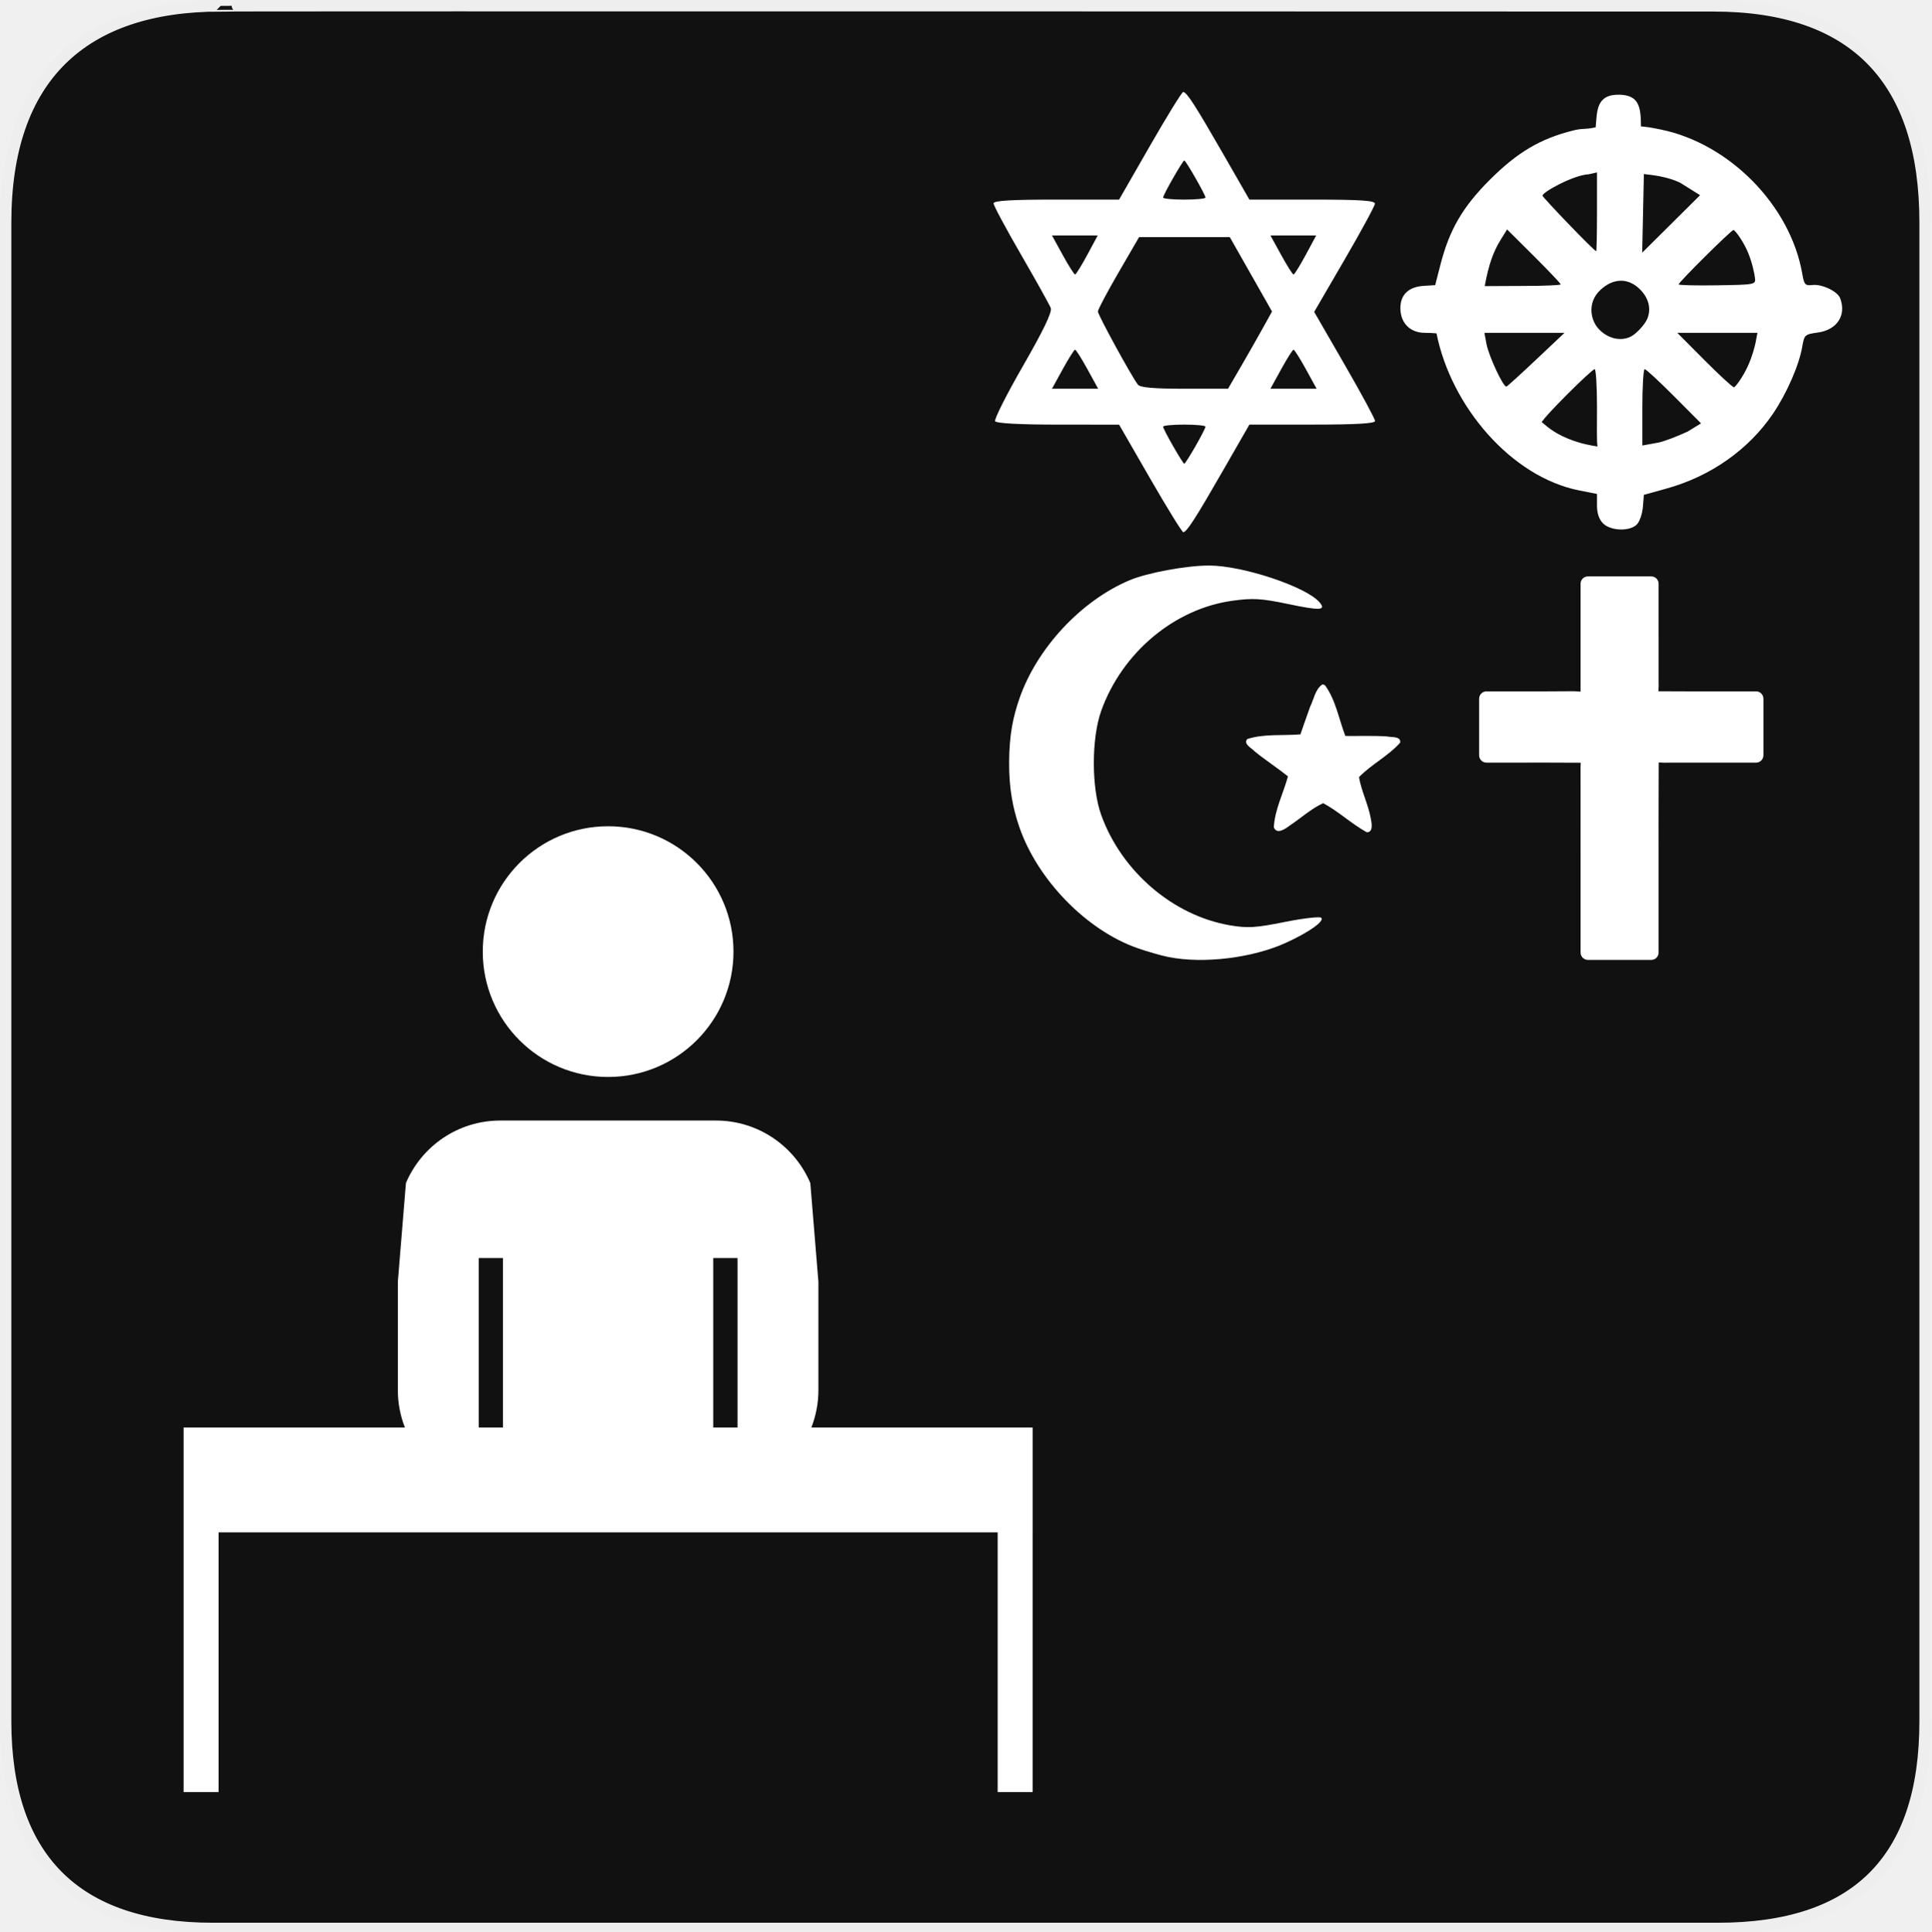
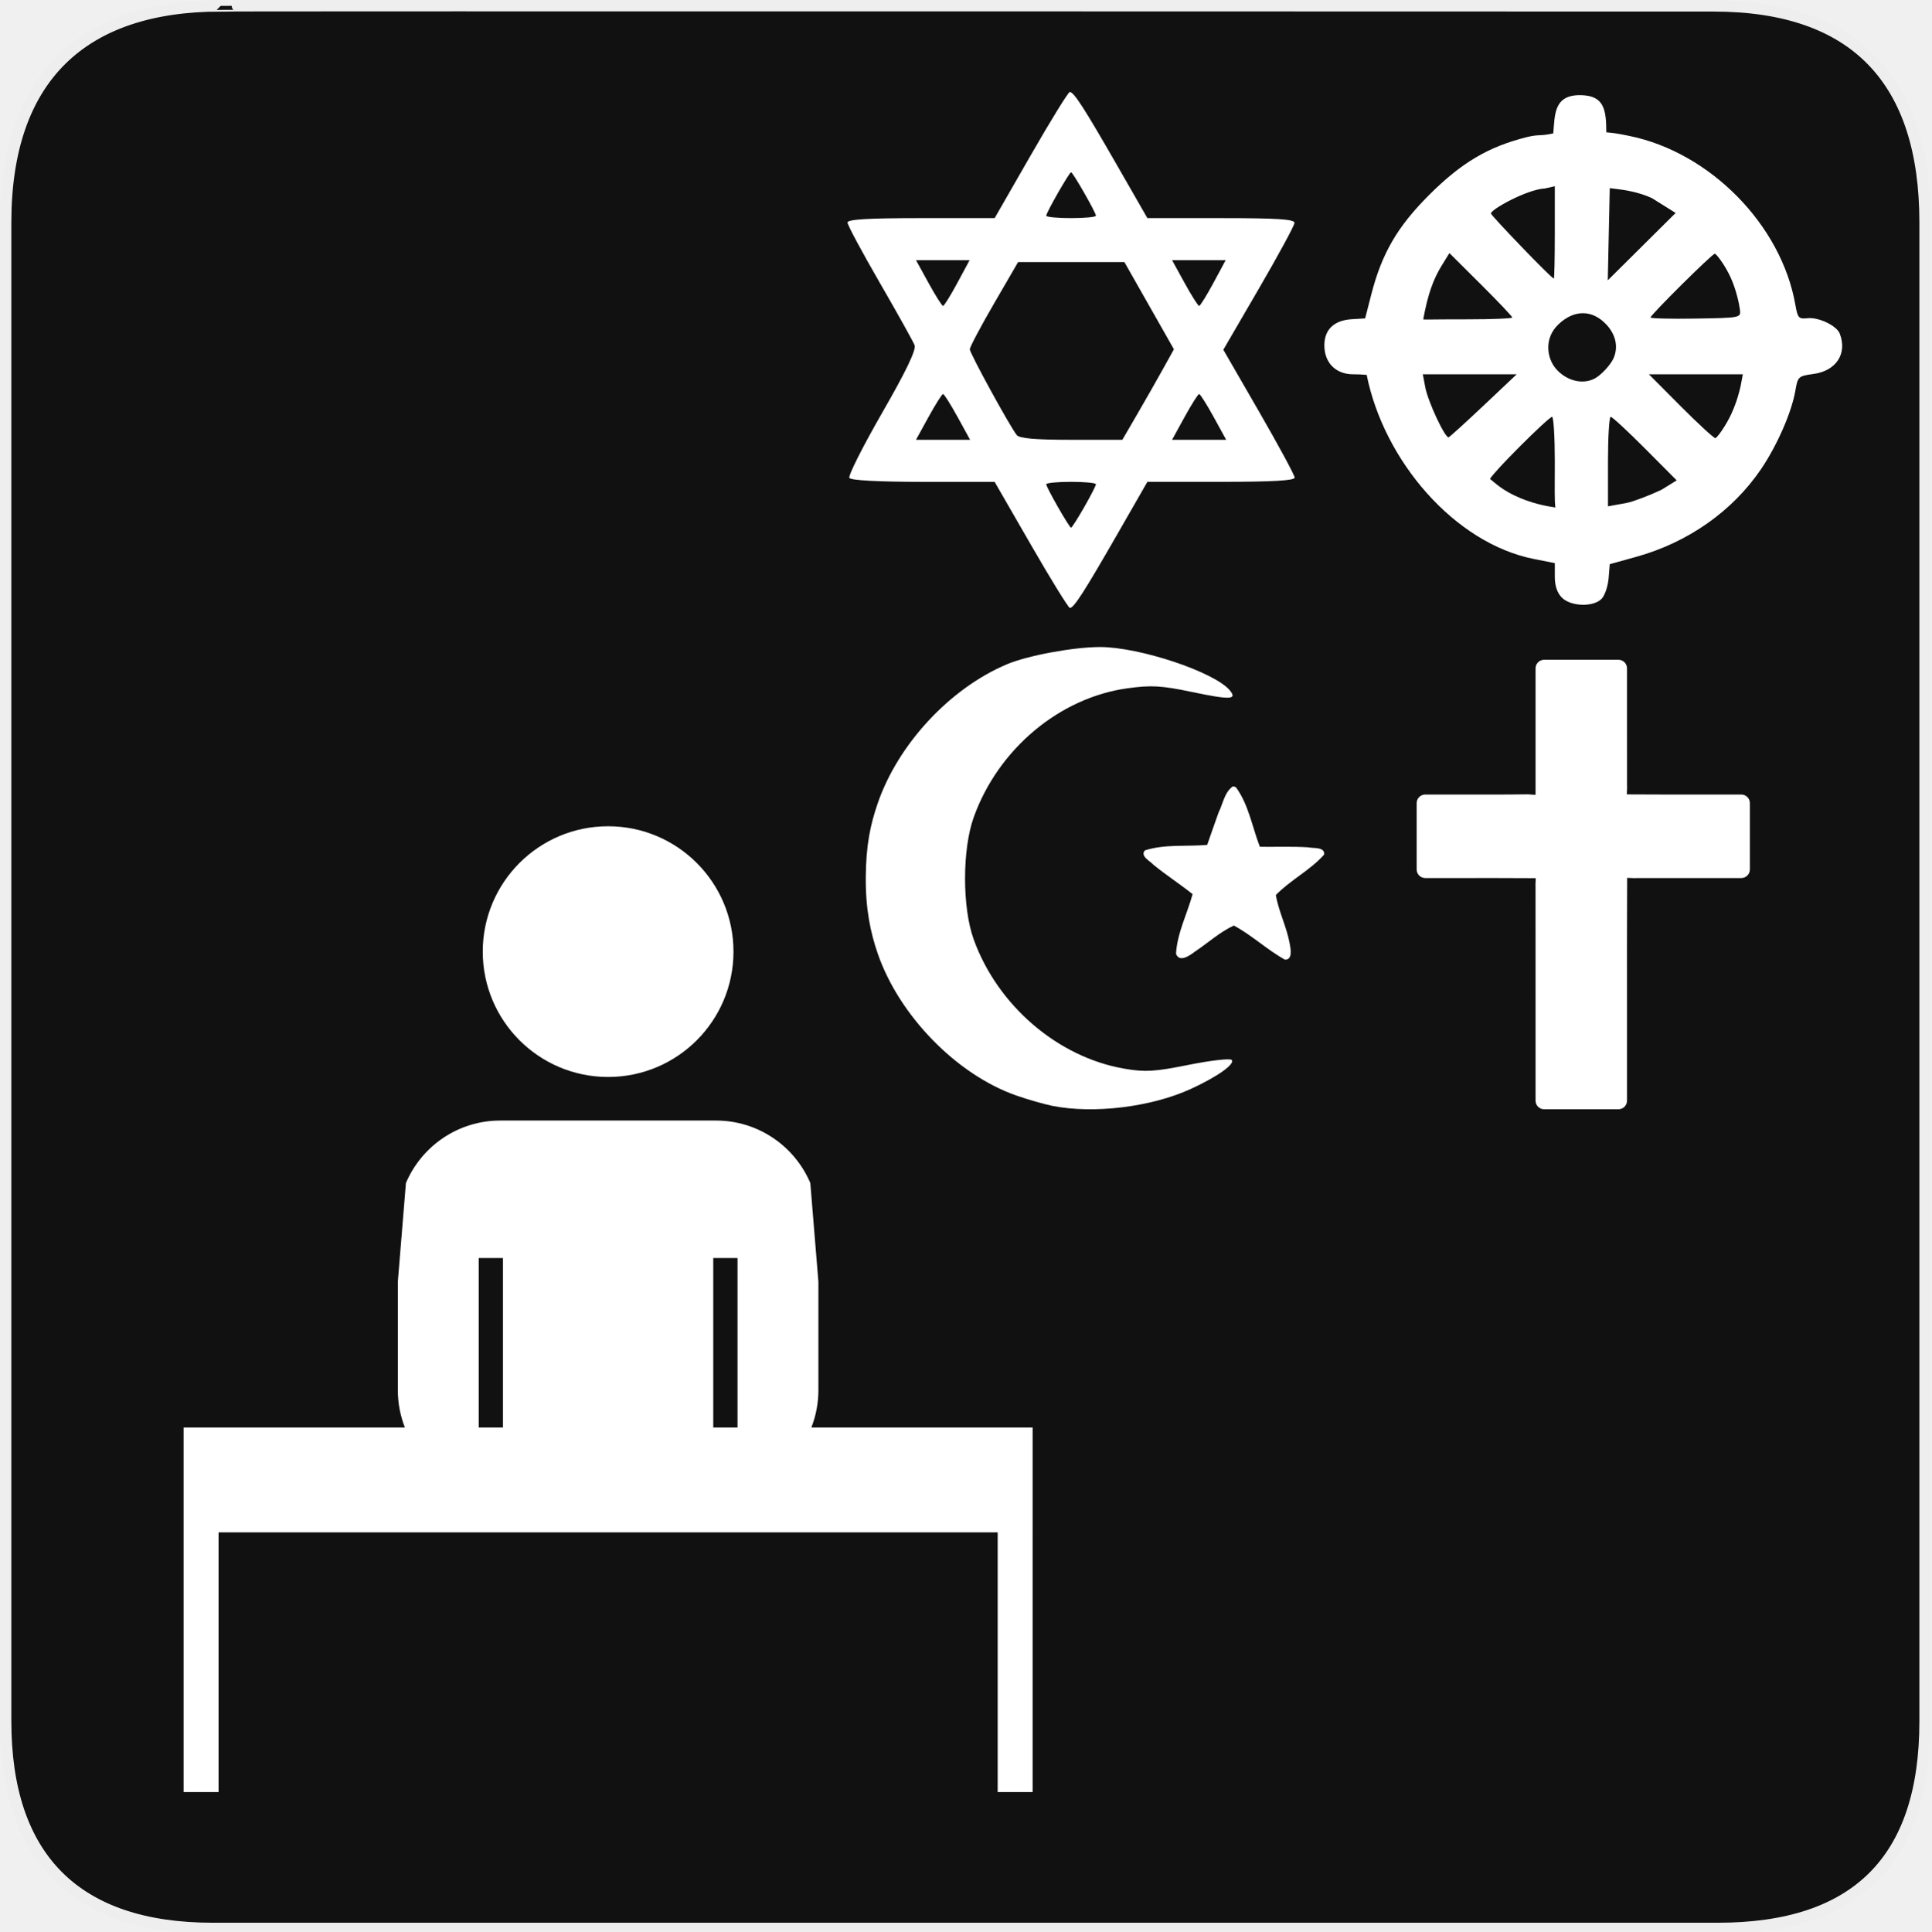
<svg xmlns="http://www.w3.org/2000/svg" version="1.1" x="0px" y="0px" width="580px" height="580px" viewBox="0 0 580 580" enable-background="new 0 0 580 580" xml:space="preserve" id="svg2">
  <defs id="defs45">
	
	
	
</defs>
  <g id="Layer_2">
    <g id="g1327">
      <path id="path1329" fill="#111111" stroke="#EEEEEE" stroke-width="3.408" d="M66.275,1.768    c-41.335,0-64.571,21.371-64.571,65.036v450.123c0,40.844,20.894,62.229,62.192,62.229H515.92    c41.307,0,62.229-20.316,62.229-62.229V66.804c0-42.601-20.923-65.036-63.522-65.036C514.624,1.768,66.133,1.625,66.275,1.768z" />
    </g>
  </g>
  <g id="g3053">
-     <g id="g29">
-       <path d="m 403.83,109.506 -9.14,-15.835 9.098,-15.64 c 5.004,-8.601 9.117,-16.189 9.14,-16.862 0.033,-0.938 -4.36,-1.224 -18.826,-1.224 H 375.23 L 367.5,46.479 c -8.496,-14.8 -11.109,-18.852 -12.156,-18.852 -0.381,0 -4.868,7.271 -9.971,16.157 l -9.277,16.158 -18.853,10e-4 c -13.65,0.001 -18.852,0.315 -18.852,1.138 0,0.625 3.72,7.566 8.267,15.424 4.547,7.858 8.562,15.063 8.923,16.012 0.447,1.176 -2.204,6.697 -8.339,17.361 -4.946,8.601 -8.716,16.087 -8.375,16.638 0.387,0.625 7.517,1.005 18.924,1.01 l 18.305,0.009 9.304,16.142 c 5.117,8.878 9.604,16.146 9.971,16.15 1.018,0.013 3.675,-4.116 12.13,-18.843 l 7.73,-13.466 h 18.872 c 13.187,0 18.87,-0.327 18.87,-1.087 -0.001,-0.599 -4.115,-8.215 -9.143,-16.925 z M 388.425,70.718 h 6.867 l -3.157,5.859 c -1.736,3.223 -3.377,5.862 -3.646,5.864 -0.269,0.003 -1.938,-2.634 -3.71,-5.859 l -3.223,-5.864 h 6.869 z M 355.681,48.193 c 0.456,0 6.366,10.34 6.366,11.136 0,0.339 -2.865,0.616 -6.366,0.616 -3.5,0 -6.365,-0.277 -6.365,-0.616 -10e-4,-0.796 5.911,-11.136 6.365,-11.136 z m -32.872,22.525 h 6.867 l -3.155,5.859 c -1.736,3.223 -3.378,5.862 -3.646,5.864 -0.27,0.003 -1.939,-2.634 -3.711,-5.859 l -3.222,-5.864 h 6.867 z m 0.065,46.028 h -6.933 l 3.222,-5.864 c 1.771,-3.226 3.441,-5.864 3.711,-5.864 0.269,0 1.938,2.639 3.711,5.864 l 3.221,5.864 h -6.932 z m 36.163,17.264 c -1.655,2.893 -3.166,5.261 -3.356,5.261 -0.454,0 -6.365,-10.34 -6.365,-11.137 0,-0.339 2.865,-0.616 6.365,-0.616 3.501,0 6.366,0.277 6.366,0.616 0,0.338 -1.354,2.983 -3.01,5.876 z m 13.621,-23.874 -3.843,6.61 h -13.059 c -9.284,0 -13.332,-0.354 -14.011,-1.225 -1.863,-2.392 -12.017,-20.952 -12.017,-21.967 0,-0.567 2.784,-5.828 6.188,-11.69 l 6.188,-10.657 h 13.618 13.618 l 6.344,11.173 6.344,11.174 -2.766,4.985 c -1.518,2.743 -4.491,7.961 -6.604,11.597 z m 15.83,6.61 h -6.933 l 3.223,-5.864 c 1.771,-3.226 3.441,-5.864 3.71,-5.864 0.27,0 1.939,2.639 3.711,5.864 l 3.222,5.864 h -6.933 z" id="path31" style="fill:#ffffff" />
-       <path d="m 552.644,89.55 c -0.796,-2.072 -5.473,-4.295 -8.328,-3.958 -2.163,0.255 -2.469,-0.081 -3.036,-3.35 -3.587,-20.655 -21.972,-39.125 -42.443,-43.333 -3.403,-0.7 -4.042,-0.758 -6.01,-0.951 -0.023,-5.811 -0.57,-9.313 -6.306,-9.513 -7.257,-0.249 -6.845,5.045 -7.297,9.791 -3.416,0.762 -3.649,0.182 -6.685,0.934 -9.989,2.475 -16.908,6.627 -25.176,14.897 -8.065,8.069 -12.05,14.919 -14.733,25.332 l -1.607,6.241 -3.409,0.206 c -4.548,0.274 -7.039,2.646 -7.039,6.699 0,4.46 2.929,7.413 7.354,7.413 1.415,0 2.156,0.051 3.494,0.156 4.39,21.967 22.479,43.167 42.931,47.191 l 5.271,1.038 v 3.515 c 0,2.305 0.626,4.142 1.817,5.333 2.335,2.333 8.218,2.464 10.239,0.227 0.79,-0.874 1.568,-3.213 1.73,-5.197 l 0.295,-3.607 6.813,-1.891 c 13.233,-3.674 24.632,-11.686 31.943,-22.453 4.148,-6.109 7.864,-14.613 8.811,-20.166 0.604,-3.545 0.786,-3.711 4.611,-4.226 5.843,-0.786 8.728,-5.195 6.76,-10.328 z M 520.613,69.069 c 0.395,0 2.646,2.92 4.131,6.23 1.469,3.275 2.172,6.935 2.319,8.129 0.251,2.05 0.145,2.071 -11.329,2.258 -6.371,0.104 -11.583,-0.024 -11.583,-0.285 0,-0.651 15.806,-16.332 16.462,-16.332 z m -27.161,-4.996 0.253,-11.811 2.271,0.284 c 1.25,0.157 5.146,0.688 8.54,2.281 l 6.068,3.794 -8.692,8.63 -8.692,8.63 0.252,-11.808 z m -16.327,-11.734 2.498,-0.564 v 11.827 c 0,6.504 -0.111,11.827 -0.245,11.827 -0.612,0 -15.968,-16.029 -16.106,-16.646 -0.222,-0.982 9.3,-6.245 13.853,-6.444 z m -26.442,19.699 1.938,-3.135 8.051,8.013 c 4.428,4.407 8.05,8.226 8.05,8.486 0,0.26 -5.109,0.473 -11.354,0.473 -9.874,0 -10.857,0.107 -11.457,0.023 1.198,-6.532 2.596,-10.337 4.772,-13.86 z m 1.757,44.055 c -0.886,0.357 -5.312,-9.098 -6.016,-12.854 l -0.616,-3.282 h 12.029 12.028 l -8.418,7.948 c -4.629,4.372 -8.682,8.056 -9.007,8.188 z m 18.423,15.62 c -4.829,-1.985 -6.759,-4.154 -7.857,-4.96 0.892,-1.286 3.291,-3.909 7.539,-8.18 4.222,-4.244 7.991,-7.715 8.377,-7.715 0.386,0 0.701,5.11 0.701,11.355 0,7.126 -0.104,9.973 0.147,11.871 -1.525,-0.23 -4.86,-0.708 -8.907,-2.371 z m 18.98,-30.664 c -3.291,1.702 -7.411,0.439 -9.958,-2.542 -2.221,-2.599 -3.179,-7.717 0.732,-11.401 4.008,-3.777 8.699,-3.753 12.312,0.208 2.265,2.483 3.003,5.538 1.797,8.424 -0.756,1.811 -3.321,4.504 -4.883,5.311 z m 17.062,28.531 c -3.219,1.505 -7.181,3.003 -8.805,3.327 l -4.851,0.889 v -11.469 c 0,-6.309 0.315,-11.469 0.7,-11.469 0.386,0 4.348,3.664 8.805,8.142 l 8.104,8.142 -3.953,2.438 z m 20.337,-26.626 c -0.311,1.374 -0.929,3.955 -2.351,7.078 -1.422,3.122 -3.721,6.277 -4.133,6.277 -0.41,0 -4.409,-3.68 -8.885,-8.176 l -8.139,-8.176 h 12.035 12.035 l -0.562,2.997 z" id="path33" style="fill:#ffffff" />
+     <g id="g29" transform="matrix(1.172095,0,0,1.172095,-95.2133,-4.754475)">
+       <path d="m 403.83,109.506 -9.14,-15.835 9.098,-15.64 c 5.004,-8.601 9.117,-16.189 9.14,-16.862 0.033,-0.938 -4.36,-1.224 -18.826,-1.224 H 375.23 L 367.5,46.479 c -8.496,-14.8 -11.109,-18.852 -12.156,-18.852 -0.381,0 -4.868,7.271 -9.971,16.157 l -9.277,16.158 -18.853,10e-4 c -13.65,0.001 -18.852,0.315 -18.852,1.138 0,0.625 3.72,7.566 8.267,15.424 4.547,7.858 8.562,15.063 8.923,16.012 0.447,1.176 -2.204,6.697 -8.339,17.361 -4.946,8.601 -8.716,16.087 -8.375,16.638 0.387,0.625 7.517,1.005 18.924,1.01 l 18.305,0.009 9.304,16.142 c 5.117,8.878 9.604,16.146 9.971,16.15 1.018,0.013 3.675,-4.116 12.13,-18.843 l 7.73,-13.466 h 18.872 c 13.187,0 18.87,-0.327 18.87,-1.087 -0.001,-0.599 -4.115,-8.215 -9.143,-16.925 z M 388.425,70.718 h 6.867 l -3.157,5.859 c -1.736,3.223 -3.377,5.862 -3.646,5.864 -0.269,0.003 -1.938,-2.634 -3.71,-5.859 l -3.223,-5.864 z M 355.681,48.193 c 0.456,0 6.366,10.34 6.366,11.136 0,0.339 -2.865,0.616 -6.366,0.616 -3.5,0 -6.365,-0.277 -6.365,-0.616 -10e-4,-0.796 5.911,-11.136 6.365,-11.136 z m -32.872,22.525 h 6.867 l -3.155,5.859 c -1.736,3.223 -3.378,5.862 -3.646,5.864 -0.27,0.003 -1.939,-2.634 -3.711,-5.859 l -3.222,-5.864 z m 0.065,46.028 h -6.933 l 3.222,-5.864 c 1.771,-3.226 3.441,-5.864 3.711,-5.864 0.269,0 1.938,2.639 3.711,5.864 l 3.221,5.864 z m 36.163,17.264 c -1.655,2.893 -3.166,5.261 -3.356,5.261 -0.454,0 -6.365,-10.34 -6.365,-11.137 0,-0.339 2.865,-0.616 6.365,-0.616 3.501,0 6.366,0.277 6.366,0.616 0,0.338 -1.354,2.983 -3.01,5.876 z m 13.621,-23.874 -3.843,6.61 h -13.059 c -9.284,0 -13.332,-0.354 -14.011,-1.225 -1.863,-2.392 -12.017,-20.952 -12.017,-21.967 0,-0.567 2.784,-5.828 6.188,-11.69 l 6.188,-10.657 h 13.618 13.618 l 6.344,11.173 6.344,11.174 -2.766,4.985 c -1.518,2.743 -4.491,7.961 -6.604,11.597 z m 15.83,6.61 h -6.933 l 3.223,-5.864 c 1.771,-3.226 3.441,-5.864 3.71,-5.864 0.27,0 1.939,2.639 3.711,5.864 l 3.222,5.864 z" id="path31" style="fill:#ffffff" />
+       <path d="m 552.644,89.55 c -0.796,-2.072 -5.473,-4.295 -8.328,-3.958 -2.163,0.255 -2.469,-0.081 -3.036,-3.35 -3.587,-20.655 -21.972,-39.125 -42.443,-43.333 -3.403,-0.7 -4.042,-0.758 -6.01,-0.951 -0.023,-5.811 -0.57,-9.313 -6.306,-9.513 -7.257,-0.249 -6.845,5.045 -7.297,9.791 -3.416,0.762 -3.649,0.182 -6.685,0.934 -9.989,2.475 -16.908,6.627 -25.176,14.897 -8.065,8.069 -12.05,14.919 -14.733,25.332 l -1.607,6.241 -3.409,0.206 c -4.548,0.274 -7.039,2.646 -7.039,6.699 0,4.46 2.929,7.413 7.354,7.413 1.415,0 2.156,0.051 3.494,0.156 4.39,21.967 22.479,43.167 42.931,47.191 l 5.271,1.038 v 3.515 c 0,2.305 0.626,4.142 1.817,5.333 2.335,2.333 8.218,2.464 10.239,0.227 0.79,-0.874 1.568,-3.213 1.73,-5.197 l 0.295,-3.607 6.813,-1.891 c 13.233,-3.674 24.632,-11.686 31.943,-22.453 4.148,-6.109 7.864,-14.613 8.811,-20.166 0.604,-3.545 0.786,-3.711 4.611,-4.226 5.843,-0.786 8.728,-5.195 6.76,-10.328 z M 520.613,69.069 c 0.395,0 2.646,2.92 4.131,6.23 1.469,3.275 2.172,6.935 2.319,8.129 0.251,2.05 0.145,2.071 -11.329,2.258 -6.371,0.104 -11.583,-0.024 -11.583,-0.285 0,-0.651 15.806,-16.332 16.462,-16.332 z m -27.161,-4.996 0.253,-11.811 2.271,0.284 c 1.25,0.157 5.146,0.688 8.54,2.281 l 6.068,3.794 -8.692,8.63 -8.692,8.63 z m -16.327,-11.734 2.498,-0.564 v 11.827 c 0,6.504 -0.111,11.827 -0.245,11.827 -0.612,0 -15.968,-16.029 -16.106,-16.646 -0.222,-0.982 9.3,-6.245 13.853,-6.444 z m -26.442,19.699 1.938,-3.135 8.051,8.013 c 4.428,4.407 8.05,8.226 8.05,8.486 0,0.26 -5.109,0.473 -11.354,0.473 -9.874,0 -10.857,0.107 -11.457,0.023 1.198,-6.532 2.596,-10.337 4.772,-13.86 z m 1.757,44.055 c -0.886,0.357 -5.312,-9.098 -6.016,-12.854 l -0.616,-3.282 h 12.029 12.028 l -8.418,7.948 c -4.629,4.372 -8.682,8.056 -9.007,8.188 z m 18.423,15.62 c -4.829,-1.985 -6.759,-4.154 -7.857,-4.96 0.892,-1.286 3.291,-3.909 7.539,-8.18 4.222,-4.244 7.991,-7.715 8.377,-7.715 0.386,0 0.701,5.11 0.701,11.355 0,7.126 -0.104,9.973 0.147,11.871 -1.525,-0.23 -4.86,-0.708 -8.907,-2.371 z m 18.98,-30.664 c -3.291,1.702 -7.411,0.439 -9.958,-2.542 -2.221,-2.599 -3.179,-7.717 0.732,-11.401 4.008,-3.777 8.699,-3.753 12.312,0.208 2.265,2.483 3.003,5.538 1.797,8.424 -0.756,1.811 -3.321,4.504 -4.883,5.311 z m 17.062,28.531 c -3.219,1.505 -7.181,3.003 -8.805,3.327 l -4.851,0.889 v -11.469 c 0,-6.309 0.315,-11.469 0.7,-11.469 0.386,0 4.348,3.664 8.805,8.142 l 8.104,8.142 z m 20.337,-26.626 c -0.311,1.374 -0.929,3.955 -2.351,7.078 -1.422,3.122 -3.721,6.277 -4.133,6.277 -0.41,0 -4.409,-3.68 -8.885,-8.176 l -8.139,-8.176 h 12.035 12.035 z" id="path33" style="fill:#ffffff" />
      <g id="g35">
        <path d="m 385.789,276.906 c -8.698,1.749 -11.129,1.894 -16.429,0.986 -17.079,-2.925 -32.541,-16.195 -38.646,-33.163 -2.948,-8.195 -2.937,-23.029 0.024,-31.278 6.277,-17.485 21.983,-30.644 39.442,-33.042 6.063,-0.833 8.665,-0.682 16.508,0.961 9.799,2.054 11.648,1.972 9.66,-0.424 -3.89,-4.687 -23.103,-11.102 -33.249,-11.102 -6.808,0 -18.585,2.184 -23.888,4.43 -14.595,6.182 -27.829,20.417 -33.063,35.561 -1.914,5.542 -3.006,10.757 -3.076,18.889 -0.073,8.125 1.162,14.159 3.076,19.701 5.489,15.884 20.197,30.96 35.429,36.313 2.972,1.045 7.172,2.251 9.332,2.681 10.568,2.101 25.311,0.301 35.421,-4.328 6.846,-3.135 11.515,-6.457 10.477,-7.457 -0.445,-0.427 -5.404,0.145 -11.018,1.272 z" id="path37" style="fill:#ffffff" />
        <path d="m 416.477,221.167 c -4.137,-0.264 -8.285,-0.094 -12.427,-0.142 -1.963,-5.059 -2.857,-10.742 -6.07,-15.165 -0.251,-0.202 -0.581,-0.357 -0.917,-0.262 -2.089,1.503 -2.49,4.452 -3.594,6.654 -1.005,2.751 -1.937,5.534 -2.917,8.296 -5.284,0.45 -10.884,-0.243 -15.962,1.405 -1.282,1.513 1.331,2.696 2.19,3.678 3.237,2.655 6.762,4.913 10.034,7.535 -1.393,5.075 -3.959,9.991 -4.25,15.283 0.874,2.349 3.543,0.424 4.766,-0.502 3.338,-2.205 6.459,-5.094 10.055,-6.735 4.597,2.458 8.502,6.205 13.093,8.737 2.052,0.059 1.456,-2.834 1.214,-4.142 -0.758,-4.211 -2.862,-8.313 -3.547,-12.416 3.771,-3.881 8.781,-6.316 12.379,-10.367 0.231,-2.033 -2.754,-1.542 -4.047,-1.857 z" id="path39" style="fill:#ffffff" />
      </g>
      <path d="m 527.409,207.636 c -3.854,-0.01 -7.712,-0.005 -11.567,0 -2.26,0.003 -4.519,0.007 -6.778,0.007 -4.341,0 -7.778,-0.012 -10.981,-0.04 -0.008,-0.284 0.015,-0.654 0.031,-0.911 0.028,-0.485 0.059,-0.985 0.021,-1.504 -0.011,-6.169 -0.009,-12.44 -0.007,-18.506 0,-3.79 0.001,-7.58 0,-11.37 0,-1.218 -0.988,-2.205 -2.207,-2.205 H 476.9 c -1.22,0 -2.207,0.987 -2.207,2.206 v 32.376 c -0.073,0.005 -0.161,0.009 -0.267,0.009 -0.351,0 -0.74,-0.038 -1.116,-0.073 l -0.305,-0.028 c -0.074,-0.006 -0.148,-0.009 -0.223,-0.009 -3.028,0.039 -6.231,0.057 -10.388,0.057 -1.966,0 -3.932,-0.004 -5.896,-0.008 -3.359,-0.006 -6.717,-0.012 -10.075,0 -1.215,0.005 -2.198,0.992 -2.198,2.207 v 16.988 c 0,1.216 0.984,2.204 2.199,2.207 3.729,0.01 7.461,0.005 11.191,0 2.183,-0.003 4.367,-0.006 6.55,-0.006 4.177,0 7.49,0.012 10.574,0.038 0.006,0.285 -0.017,0.655 -0.032,0.913 -0.028,0.484 -0.059,0.984 -0.021,1.503 0.01,11.203 0.008,22.592 0.007,33.609 0,6.995 -10e-4,13.99 0,20.984 0,1.218 0.987,2.206 2.207,2.206 h 19.021 c 1.218,0 2.205,-0.986 2.207,-2.203 0.011,-7.38 0.005,-14.884 0,-22.141 -0.01,-11.458 -0.019,-23.295 0.035,-34.948 0.039,-0.001 0.081,-0.002 0.127,-0.002 0.235,0 0.5,0.016 0.781,0.033 0.319,0.02 0.649,0.039 0.991,0.039 0.183,0 0.352,-0.006 0.513,-0.018 3.518,-0.006 7.037,-0.008 10.555,-0.008 l 11.998,10e-4 c 1.427,0 2.851,0 4.275,0 1.219,0 2.206,-0.989 2.206,-2.207 v -16.988 c 0,-1.218 -0.984,-2.204 -2.2,-2.208 z" id="path41" style="fill:#ffffff" />
    </g>
    <g id="g9" transform="translate(1.034919,1.132599)">
      <path d="m 309.094,427.584 h -66.456 c 1.362,-3.477 2.116,-7.256 2.116,-11.215 v -32.546 l -2.429,-29.659 c -4.677,-11.028 -15.604,-18.766 -28.338,-18.766 h -64.775 c -12.734,0 -23.661,7.737 -28.338,18.767 l -2.429,29.657 v 32.547 c 0,3.959 0.754,7.738 2.116,11.215 H 54.106 v 22.498 9 77.996 h 10.5 v -77.996 h 233.988 v 77.996 h 10.498 v -77.996 h 0.002 v -31.498 z m -88.63,-50.891 v 50.891 h -7.287 v -50.891 h 7.287 z m -77.729,0 h 7.288 v 50.891 h -7.288 v -50.891 z" id="path11" style="fill:#ffffff" />
      <circle cx="181.6" cy="284.664" r="37.65" id="circle13" style="fill:#ffffff" d="m 219.25,284.664 c 0,20.794 -16.856,37.65 -37.65,37.65 -20.794,0 -37.65,-16.856 -37.65,-37.65 0,-20.794 16.856,-37.65 37.65,-37.65 20.794,0 37.65,16.856 37.65,37.65 z" />
    </g>
  </g>
</svg>
